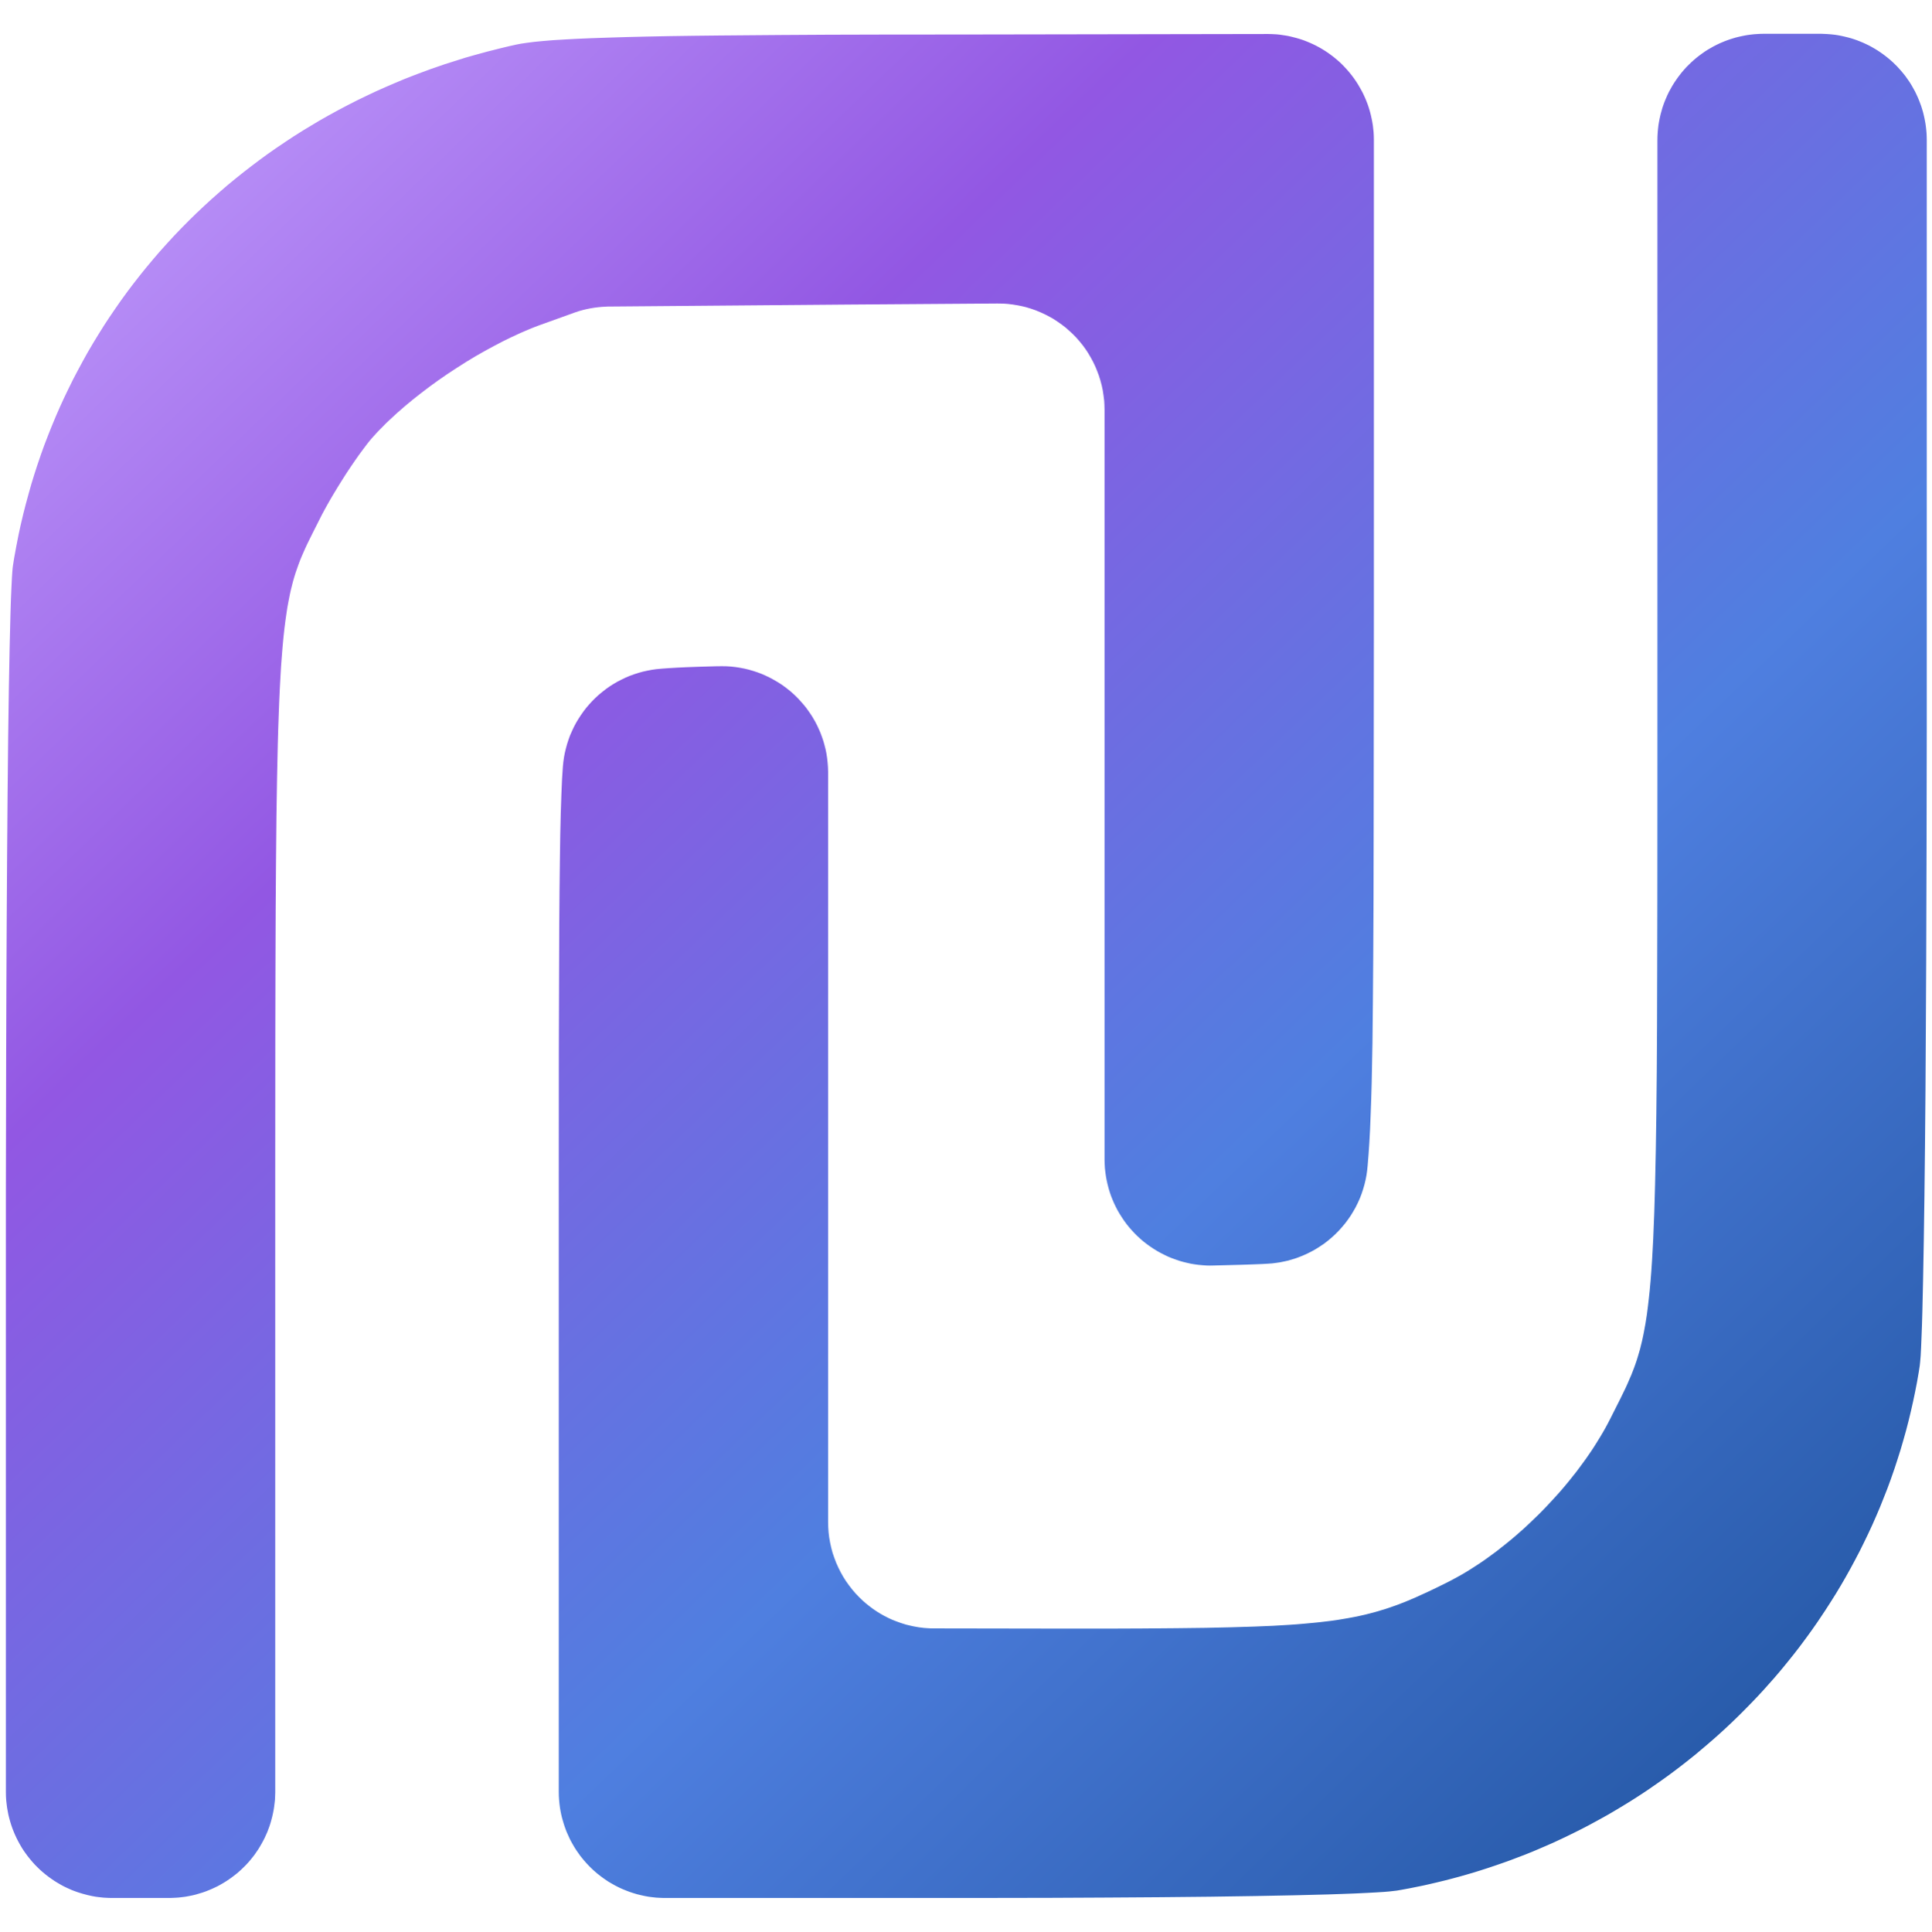
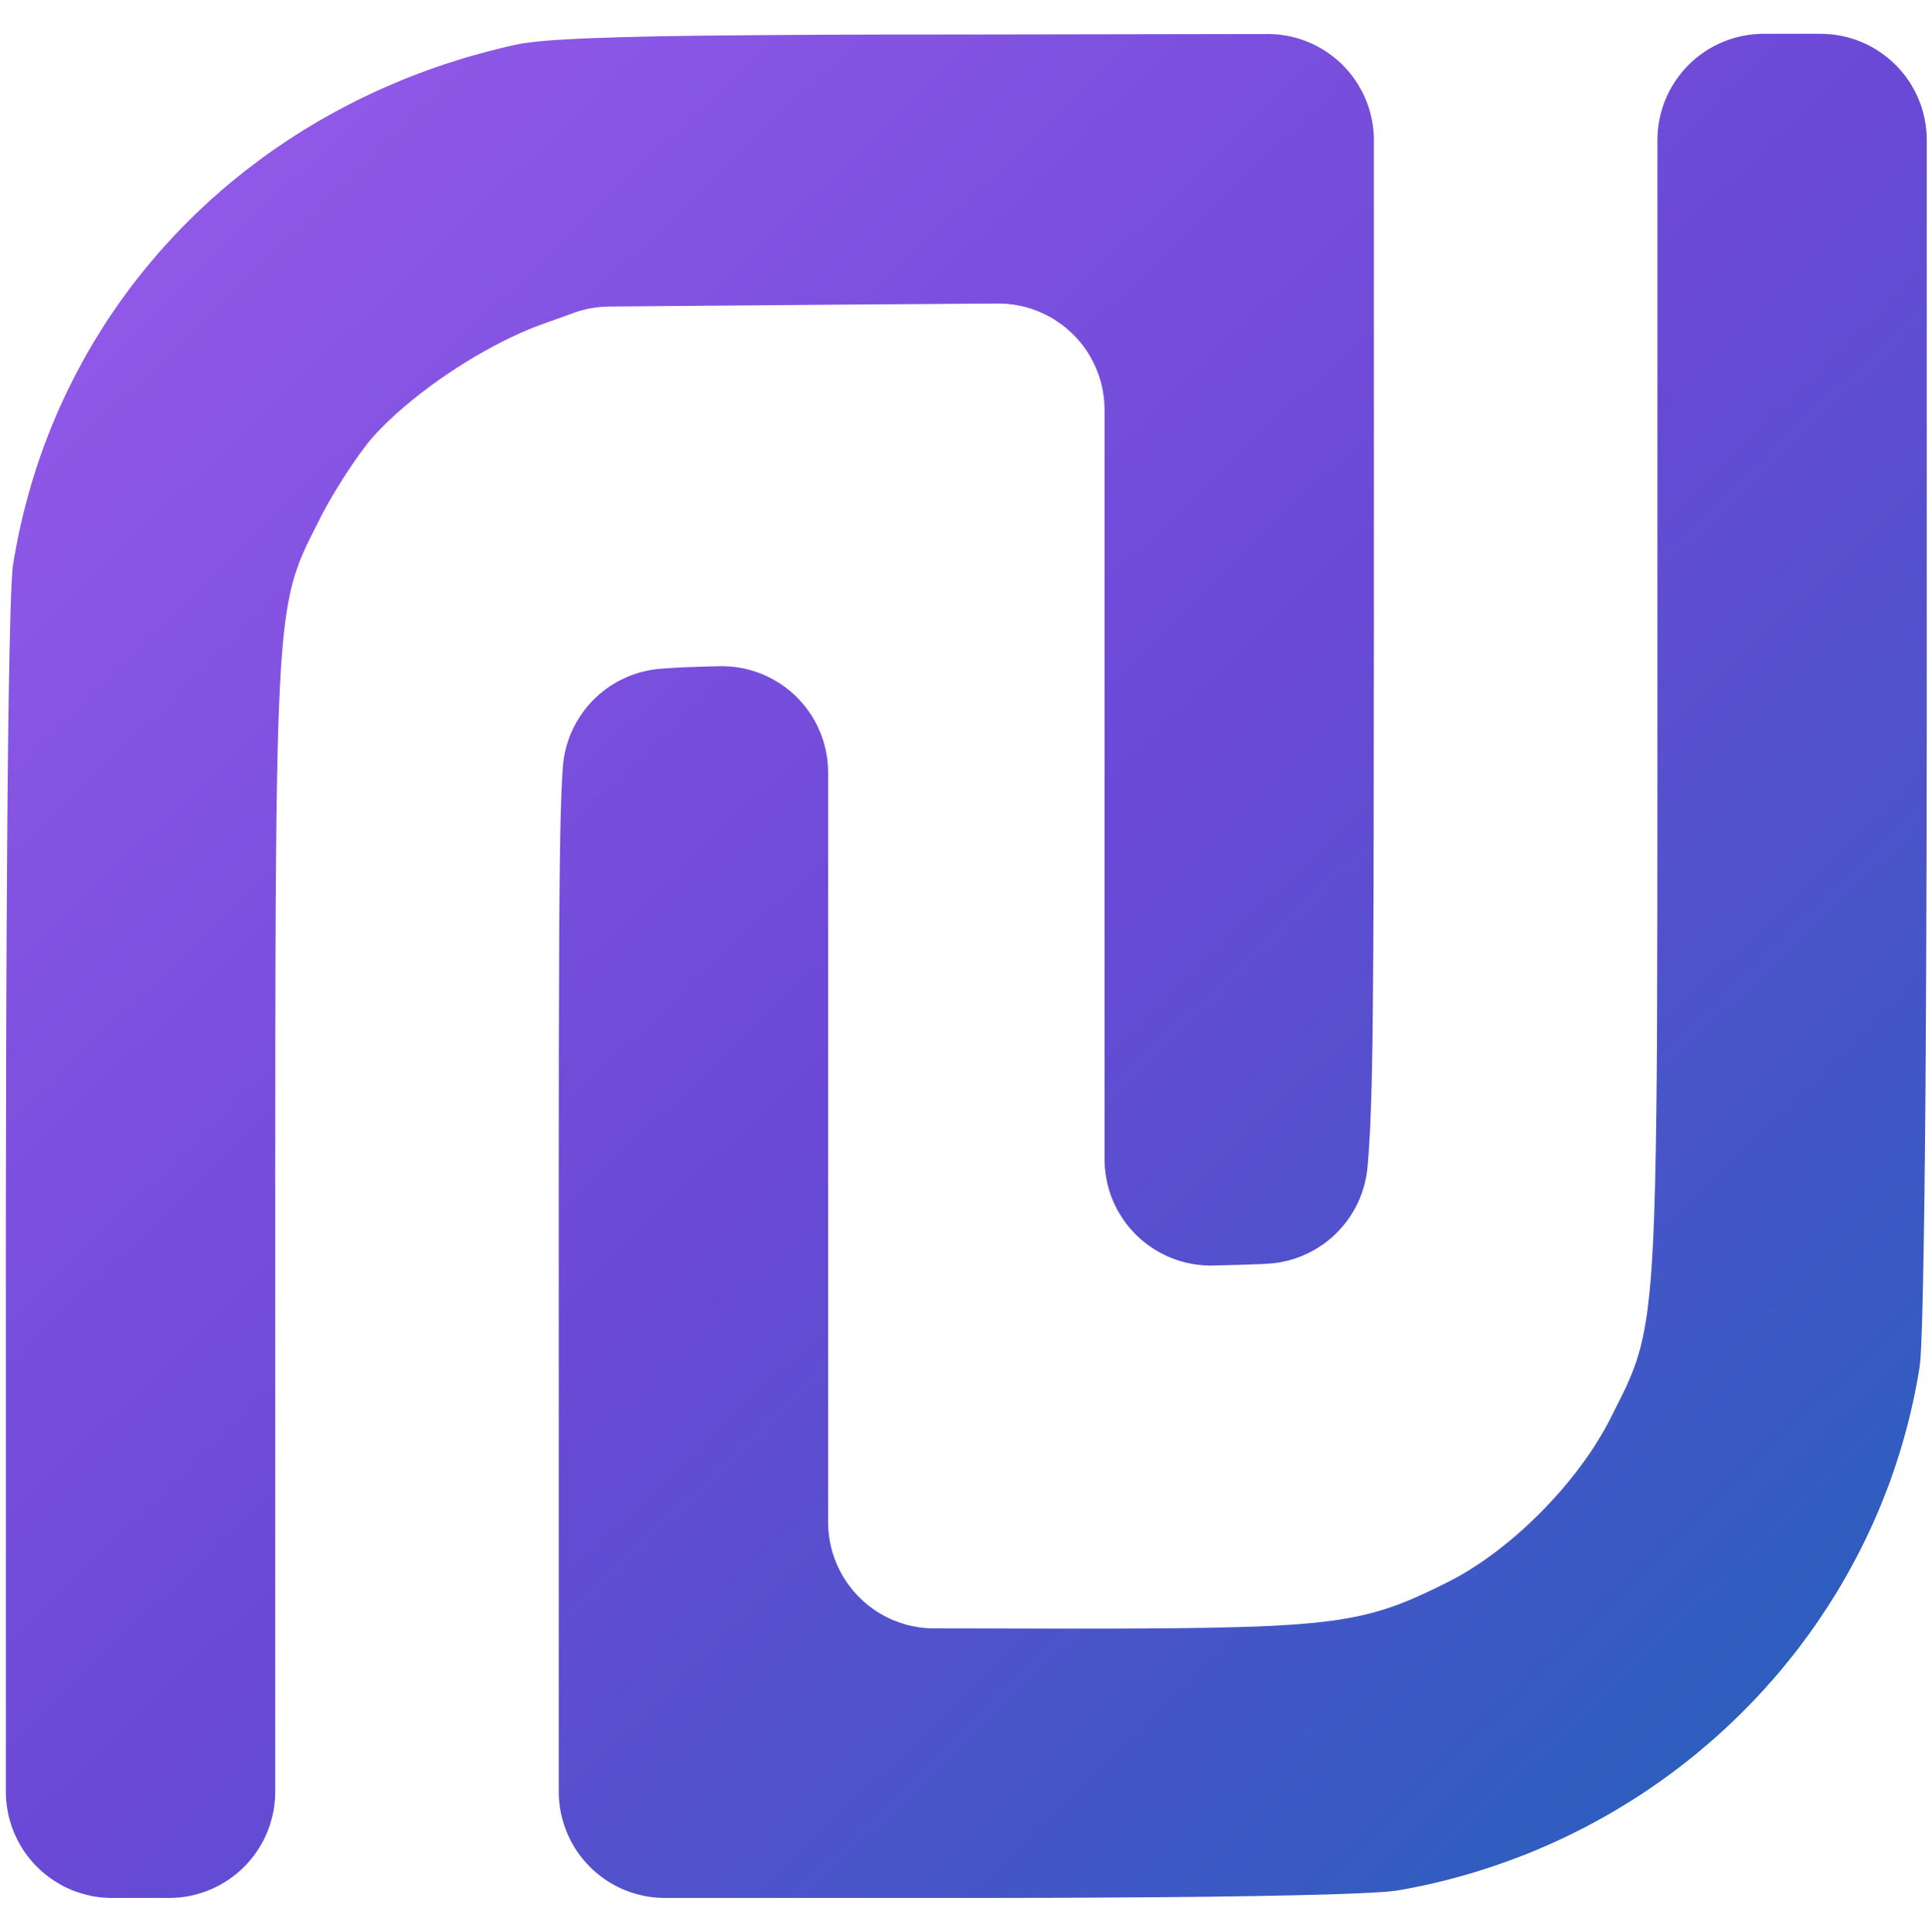
<svg xmlns="http://www.w3.org/2000/svg" viewBox="222 222 580 580">
  <defs>
    <linearGradient id="g" x1="0" y1="1" x2="1" y2="0">
-       <stop offset="0" stop-color="#c7a6ff" />
-       <stop offset="0.3" stop-color="#9257e3" />
-       <stop offset="0.62" stop-color="#4f7fe0" />
-       <stop offset="1" stop-color="#1b4f98" />
+       <stop offset="0" stop-color="#9a5cec" />
+       <stop offset="0.5" stop-color="#6a49d6" />
+       <stop offset="1" stop-color="#1e63b8" />
    </linearGradient>
  </defs>
  <g transform="translate(226.53,232.00) scale(2.12877) translate(-141.2988,-143.9297)">
    <g transform="translate(0,552) scale(.1,-.1)">
      <path d="M2185.8 3046.0 L2186.5 3053.0 L2187.4 3059.4 L2188.6 3065.7 L2190.1 3071.9 L2191.8 3078.1 L2193.8 3084.3 L2196.0 3090.3 L2198.6 3096.2 L2201.3 3102.0 L2204.3 3107.7 L2207.6 3113.2 L2211.1 3118.6 L2214.8 3123.9 L2218.7 3129.0 L2222.9 3133.9 L2227.2 3138.6 L2231.8 3143.2 L2236.5 3147.5 L2241.5 3151.6 L2246.6 3155.6 L2251.8 3159.3 L2257.2 3162.7 L2262.8 3166.0 L2268.5 3168.9 L2274.3 3171.7 L2280.2 3174.2 L2286.3 3176.4 L2292.4 3178.4 L2298.6 3180.1 L2304.9 3181.5 L2311.2 3182.7 L2317.5 3183.6 L2324.8 3184.3 L2335.8 3185.1 L2347.7 3185.8 L2360.4 3186.4 L2380.0 3187.1 L2401.6 3187.7 L2410.1 3187.8 L2416.5 3187.7 L2422.9 3187.3 L2429.3 3186.6 L2435.7 3185.6 L2442.0 3184.4 L2448.2 3182.9 L2454.4 3181.1 L2460.5 3179.1 L2466.5 3176.8 L2470.7 3175.0 L2474.1 3173.4 L2477.4 3171.8 L2481.4 3169.7 L2487.8 3166.0 L2491.7 3163.6 L2494.8 3161.6 L2500.7 3157.3 L2503.6 3155.0 L2507.2 3152.1 L2510.6 3149.1 L2513.3 3146.6 L2518.5 3141.4 L2523.4 3135.9 L2525.8 3133.1 L2528.7 3129.6 L2533.0 3123.6 L2535.6 3119.8 L2537.6 3116.7 L2541.3 3110.4 L2543.0 3107.2 L2545.1 3103.0 L2548.1 3096.4 L2549.5 3093.0 L2551.1 3088.7 L2553.2 3082.6 L2554.7 3077.3 L2556.3 3071.1 L2557.6 3064.8 L2558.6 3058.4 L2559.3 3052.0 L2559.8 3045.6 L2560.0 3039.2 L2560.0 1980.3 L2560.2 1972.9 L2560.7 1965.6 L2561.6 1958.3 L2562.9 1951.0 L2564.5 1943.8 L2566.4 1936.7 L2568.8 1929.8 L2571.4 1922.9 L2574.4 1916.2 L2577.7 1909.6 L2581.3 1903.2 L2585.2 1897.0 L2589.5 1891.0 L2594.0 1885.2 L2598.8 1879.6 L2603.9 1874.3 L2609.2 1869.2 L2613.3 1865.6 L2619.1 1861.0 L2623.5 1857.7 L2629.6 1853.6 L2634.4 1850.7 L2639.2 1848.0 L2645.7 1844.7 L2650.8 1842.4 L2655.9 1840.4 L2662.8 1837.9 L2669.8 1835.7 L2675.2 1834.4 L2680.6 1833.2 L2687.8 1831.9 L2695.1 1831.0 L2700.6 1830.6 L2704.3 1830.4 L2709.8 1830.3 L2897.9 1830.0 L2954.0 1830.0 L3002.6 1830.2 L3051.1 1830.6 L3092.8 1831.1 L3128.7 1831.9 L3161.2 1832.9 L3187.8 1834.0 L3209.8 1835.3 L3220.1 1836.0 L3232.0 1837.0 L3241.8 1837.9 L3250.9 1838.8 L3259.6 1839.8 L3269.6 1841.0 L3278.2 1842.2 L3286.0 1843.5 L3293.6 1844.8 L3302.2 1846.4 L3309.9 1848.0 L3317.9 1849.8 L3324.6 1851.5 L3331.8 1853.4 L3339.2 1855.6 L3346.2 1857.7 L3353.4 1860.1 L3360.2 1862.5 L3367.4 1865.2 L3374.1 1867.8 L3381.3 1870.8 L3389.2 1874.2 L3397.1 1877.8 L3405.5 1881.6 L3417.0 1887.1 L3432.2 1894.6 L3437.7 1897.4 L3443.7 1900.6 L3449.2 1903.6 L3455.6 1907.2 L3461.6 1910.8 L3468.0 1914.8 L3479.4 1922.2 L3485.8 1926.6 L3491.7 1930.8 L3498.1 1935.5 L3503.9 1939.8 L3510.2 1944.8 L3515.9 1949.3 L3522.3 1954.5 L3527.9 1959.2 L3534.1 1964.6 L3539.7 1969.5 L3545.8 1975.1 L3551.2 1980.2 L3562.6 1991.2 L3568.8 1997.5 L3574.6 2003.5 L3585.3 2015.1 L3590.3 2020.6 L3595.8 2026.9 L3600.6 2032.6 L3605.8 2038.9 L3610.4 2044.7 L3615.5 2051.1 L3619.9 2057.0 L3624.7 2063.5 L3629.0 2069.4 L3633.5 2075.9 L3637.6 2081.9 L3641.8 2088.4 L3645.6 2094.5 L3649.6 2101.0 L3653.2 2107.1 L3656.4 2112.7 L3659.9 2119.2 L3663.1 2125.3 L3678.1 2155.1 L3684.9 2169.1 L3688.0 2175.9 L3690.6 2182.0 L3693.1 2187.7 L3695.1 2192.8 L3697.1 2198.0 L3699.0 2203.3 L3700.8 2208.6 L3702.5 2214.1 L3705.6 2224.7 L3708.3 2235.8 L3709.7 2242.2 L3710.9 2248.1 L3713.2 2260.7 L3715.2 2273.5 L3716.6 2284.5 L3717.9 2295.7 L3719.1 2306.9 L3720.3 2320.1 L3721.4 2334.2 L3722.4 2349.0 L3723.2 2363.2 L3724.1 2380.0 L3724.7 2395.7 L3725.5 2414.8 L3726.1 2435.1 L3726.7 2456.6 L3727.7 2503.7 L3728.5 2556.6 L3729.1 2615.6 L3729.5 2681.3 L3729.7 2758.8 L3729.9 2855.6 L3730.0 3019.4 L3730.0 3929.6 L3730.1 3935.1 L3730.4 3940.6 L3730.9 3946.1 L3731.4 3950.6 L3732.3 3956.1 L3733.2 3960.6 L3734.4 3966.0 L3735.6 3970.4 L3737.1 3975.7 L3738.6 3980.1 L3740.2 3984.4 L3742.0 3988.7 L3743.8 3992.9 L3746.2 3997.9 L3748.4 4001.9 L3750.6 4005.9 L3753.5 4010.6 L3756.1 4014.5 L3758.7 4018.2 L3761.5 4021.9 L3764.3 4025.5 L3767.9 4029.7 L3771.0 4033.1 L3774.3 4036.4 L3777.6 4039.6 L3781.0 4042.7 L3784.5 4045.7 L3788.8 4049.1 L3792.5 4051.8 L3797.0 4055.0 L3800.9 4057.5 L3804.9 4059.8 L3808.9 4062.1 L3813.8 4064.6 L3818.0 4066.6 L3822.2 4068.4 L3826.4 4070.1 L3830.8 4071.7 L3835.1 4073.1 L3840.4 4074.7 L3844.9 4075.8 L3849.4 4076.8 L3853.9 4077.7 L3857.5 4078.3 L3862.1 4078.9 L3866.7 4079.4 L3871.3 4079.7 L3874.9 4079.9 L3879.5 4080.0 L3961.5 4080.0 L3968.7 4079.7 L3975.2 4079.2 L3980.6 4078.6 L3985.2 4077.9 L3989.7 4077.0 L3994.2 4076.0 L3998.7 4074.9 L4003.1 4073.7 L4007.5 4072.3 L4011.8 4070.8 L4016.1 4069.1 L4020.4 4067.3 L4024.5 4065.4 L4028.7 4063.4 L4032.7 4061.2 L4036.7 4058.9 L4040.6 4056.5 L4044.5 4053.9 L4048.2 4051.3 L4051.9 4048.5 L4054.8 4046.2 L4058.3 4043.3 L4061.8 4040.2 L4065.1 4037.0 L4068.3 4033.8 L4071.4 4030.4 L4073.9 4027.6 L4076.8 4024.1 L4079.7 4020.5 L4082.4 4016.7 L4085.0 4013.0 L4087.5 4009.1 L4089.4 4005.9 L4091.6 4001.9 L4093.4 3998.7 L4095.4 3994.5 L4097.3 3990.4 L4099.1 3986.1 L4100.4 3982.7 L4102.0 3978.4 L4103.4 3974.0 L4104.7 3969.6 L4105.8 3965.1 L4106.8 3960.6 L4107.5 3957.0 L4108.3 3952.5 L4108.9 3947.9 L4109.3 3944.2 L4109.7 3939.7 L4109.9 3935.1 L4110.0 3930.5 L4110.0 3101.3 L4109.7 2930.6 L4109.2 2772.1 L4108.7 2677.1 L4108.2 2589.9 L4107.5 2510.7 L4106.7 2439.7 L4105.8 2377.3 L4104.8 2322.0 L4103.8 2277.8 L4103.2 2257.4 L4102.6 2241.9 L4102.0 2226.9 L4101.4 2215.2 L4100.7 2206.8 L4100.1 2201.0 L4098.7 2192.0 L4096.3 2178.1 L4093.6 2164.2 L4090.7 2150.4 L4087.6 2136.7 L4084.3 2123.0 L4080.8 2109.5 L4077.0 2096.0 L4073.1 2082.6 L4068.9 2069.3 L4064.6 2056.1 L4059.1 2040.3 L4054.3 2027.3 L4049.2 2014.4 L4044.1 2001.6 L4038.7 1988.9 L4033.1 1976.2 L4027.3 1963.7 L4021.3 1951.3 L4015.2 1939.0 L4008.8 1926.8 L4002.3 1914.7 L3995.6 1902.7 L3988.7 1890.8 L3981.6 1879.0 L3974.3 1867.4 L3966.9 1855.9 L3959.3 1844.5 L3954.7 1837.7 L3948.4 1828.7 L3942.0 1819.8 L3935.5 1811.0 L3928.9 1802.2 L3922.2 1793.6 L3915.3 1785.0 L3908.4 1776.5 L3901.4 1768.1 L3894.3 1759.8 L3887.0 1751.6 L3879.7 1743.4 L3872.3 1735.4 L3864.7 1727.4 L3857.1 1719.6 L3849.4 1711.8 L3841.6 1704.1 L3833.7 1696.5 L3825.7 1689.0 L3817.6 1681.6 L3809.4 1674.3 L3801.1 1667.1 L3792.7 1660.0 L3784.3 1652.9 L3775.7 1646.0 L3767.1 1639.2 L3758.4 1632.5 L3749.6 1625.9 L3740.7 1619.4 L3731.7 1613.0 L3722.6 1606.7 L3715.8 1602.0 L3706.6 1595.9 L3697.3 1589.9 L3687.9 1584.0 L3678.5 1578.3 L3669.0 1572.6 L3659.4 1567.0 L3649.7 1561.6 L3642.4 1557.6 L3632.6 1552.3 L3622.8 1547.2 L3612.8 1542.2 L3602.8 1537.3 L3592.7 1532.5 L3582.6 1527.8 L3572.3 1523.3 L3564.6 1520.0 L3554.3 1515.6 L3543.9 1511.4 L3533.4 1507.4 L3522.9 1503.4 L3512.3 1499.6 L3501.6 1495.9 L3490.9 1492.3 L3482.8 1489.7 L3472.0 1486.3 L3461.1 1483.1 L3450.2 1480.0 L3442.0 1477.8 L3430.9 1474.9 L3419.8 1472.2 L3408.7 1469.6 L3400.3 1467.7 L3389.0 1465.4 L3380.6 1463.7 L3369.2 1461.6 L3362.3 1460.4 L3357.9 1459.9 L3351.8 1459.2 L3344.7 1458.6 L3333.7 1457.9 L3320.7 1457.2 L3304.3 1456.4 L3285.8 1455.7 L3265.1 1455.0 L3217.6 1453.8 L3160.5 1452.7 L3099.2 1451.8 L3029.0 1451.1 L2954.3 1450.6 L2873.5 1450.2 L2758.7 1450.0 L2328.5 1450.0 L2323.1 1450.2 L2317.6 1450.5 L2312.1 1451.1 L2306.6 1451.8 L2301.2 1452.8 L2295.8 1454.0 L2290.4 1455.3 L2285.1 1456.9 L2279.9 1458.6 L2274.7 1460.6 L2269.6 1462.7 L2264.6 1465.0 L2259.7 1467.5 L2254.9 1470.2 L2250.1 1473.0 L2245.5 1476.1 L2241.8 1478.7 L2238.1 1481.5 L2234.5 1484.3 L2231.7 1486.7 L2228.2 1489.8 L2224.9 1493.0 L2222.3 1495.6 L2219.2 1498.9 L2216.1 1502.4 L2213.2 1505.9 L2210.3 1509.5 L2208.2 1512.5 L2205.5 1516.3 L2203.0 1520.1 L2201.1 1523.3 L2198.8 1527.3 L2196.6 1531.3 L2195.0 1534.6 L2193.1 1538.8 L2191.2 1543.0 L2189.9 1546.4 L2188.3 1550.8 L2186.9 1555.1 L2185.6 1559.6 L2184.6 1563.1 L2183.5 1567.6 L2182.6 1572.1 L2181.8 1576.6 L2181.2 1581.2 L2180.8 1584.8 L2180.4 1589.4 L2180.1 1594.0 L2180.0 1599.5 L2180.0 2468.8 L2180.1 2641.9 L2180.5 2766.3 L2180.7 2822.8 L2181.1 2872.2 L2181.6 2915.1 L2182.1 2950.0 L2182.8 2980.0 L2183.7 3006.7 L2184.6 3027.8Z M1409.1 3321.3 L1409.5 3326.0 L1410.0 3329.9 L1411.7 3340.6 L1414.7 3357.0 L1417.9 3373.3 L1420.8 3386.7 L1424.6 3402.8 L1428.0 3416.1 L1432.3 3431.9 L1436.0 3445.0 L1440.0 3458.0 L1444.2 3471.0 L1449.4 3486.3 L1454.0 3499.1 L1459.8 3514.2 L1464.8 3526.7 L1471.0 3541.6 L1476.4 3553.9 L1482.0 3566.1 L1487.8 3578.2 L1494.9 3592.6 L1501.1 3604.4 L1508.7 3618.5 L1515.2 3630.2 L1523.3 3644.0 L1530.2 3655.3 L1538.7 3668.9 L1546.0 3680.0 L1555.0 3693.2 L1562.6 3704.1 L1572.0 3717.0 L1580.0 3727.6 L1589.8 3740.1 L1598.2 3750.5 L1608.4 3762.7 L1617.1 3772.8 L1627.8 3784.7 L1636.8 3794.5 L1647.8 3806.0 L1659.1 3817.4 L1668.6 3826.7 L1680.3 3837.7 L1690.1 3846.7 L1702.1 3857.3 L1712.3 3866.1 L1724.7 3876.3 L1735.2 3884.7 L1745.8 3892.9 L1756.5 3901.0 L1769.6 3910.6 L1780.6 3918.3 L1794.1 3927.4 L1805.4 3934.9 L1819.2 3943.6 L1830.8 3950.6 L1842.5 3957.6 L1854.3 3964.3 L1868.7 3972.2 L1880.8 3978.6 L1895.5 3986.1 L1907.9 3992.1 L1922.9 3999.2 L1935.5 4004.8 L1948.3 4010.3 L1961.1 4015.7 L1971.5 4019.8 L1981.9 4023.8 L2000.3 4030.6 L2018.9 4037.0 L2037.8 4043.0 L2048.6 4046.4 L2059.5 4049.5 L2078.8 4054.8 L2098.2 4059.7 L2109.4 4062.4 L2118.8 4064.5 L2122.7 4065.3 L2127.0 4066.1 L2135.1 4067.3 L2146.1 4068.7 L2158.7 4069.9 L2172.0 4071.0 L2188.4 4072.0 L2207.1 4073.0 L2226.0 4073.8 L2249.5 4074.6 L2275.6 4075.4 L2304.8 4076.1 L2335.2 4076.7 L2370.4 4077.2 L2407.1 4077.6 L2492.4 4078.3 L2560.1 4078.7 L2635.3 4078.9 L2758.0 4079.0 L3181.2 4079.7 L3185.7 4079.6 L3189.4 4079.4 L3193.1 4079.2 L3197.7 4078.7 L3205.0 4077.6 L3208.6 4077.0 L3213.1 4076.0 L3220.2 4074.2 L3224.7 4072.9 L3228.2 4071.8 L3231.6 4070.6 L3235.9 4068.9 L3240.2 4067.1 L3243.5 4065.6 L3247.7 4063.6 L3252.6 4061.0 L3256.6 4058.7 L3261.3 4055.8 L3265.9 4052.7 L3269.6 4050.0 L3273.3 4047.2 L3277.5 4043.7 L3281.0 4040.7 L3285.0 4036.9 L3288.2 4033.6 L3292.0 4029.5 L3295.6 4025.3 L3298.5 4021.7 L3301.8 4017.3 L3304.9 4012.8 L3307.4 4008.9 L3310.2 4004.1 L3312.9 3999.3 L3315.0 3995.2 L3317.3 3990.2 L3319.1 3985.9 L3321.1 3980.8 L3322.6 3976.4 L3324.2 3971.1 L3325.6 3965.8 L3326.8 3960.4 L3327.7 3955.9 L3328.6 3950.4 L3329.1 3945.8 L3329.6 3941.2 L3329.9 3935.7 L3330.0 3930.2 L3330.0 3268.2 L3329.7 2963.3 L3329.5 2860.0 L3329.1 2778.1 L3328.6 2713.4 L3328.0 2656.6 L3327.4 2625.6 L3326.9 2599.7 L3326.2 2575.9 L3325.4 2554.1 L3324.6 2534.1 L3323.6 2515.9 L3322.5 2499.4 L3321.2 2483.3 L3320.5 2476.4 L3319.6 2470.0 L3318.4 2463.7 L3316.7 2456.5 L3314.9 2450.3 L3312.6 2443.3 L3310.3 2437.3 L3307.3 2430.6 L3304.0 2424.0 L3300.8 2418.4 L3297.0 2412.2 L3293.3 2406.9 L3289.4 2401.7 L3284.7 2396.1 L3280.4 2391.3 L3275.2 2386.1 L3270.5 2381.8 L3264.8 2377.0 L3259.0 2372.6 L3253.6 2369.0 L3247.4 2365.1 L3241.8 2362.0 L3236.0 2359.1 L3229.3 2356.1 L3224.2 2354.1 L3219.0 2352.2 L3213.7 2350.6 L3208.4 2349.1 L3203.0 2347.9 L3197.6 2346.8 L3192.1 2346.0 L3186.7 2345.3 L3181.2 2344.9 L3172.6 2344.4 L3159.9 2343.9 L3145.7 2343.4 L3104.0 2342.3 L3098.5 2342.2 L3093.9 2342.3 L3088.4 2342.7 L3082.9 2343.2 L3077.4 2343.9 L3072.0 2344.8 L3066.6 2346.0 L3061.2 2347.3 L3055.9 2348.8 L3049.8 2350.9 L3044.6 2352.8 L3039.5 2354.9 L3034.5 2357.3 L3028.8 2360.2 L3024.0 2362.9 L3018.5 2366.3 L3013.9 2369.4 L3009.5 2372.6 L3005.1 2376.0 L3000.9 2379.6 L2996.2 2383.9 L2992.3 2387.8 L2988.5 2391.9 L2984.9 2396.0 L2981.4 2400.3 L2977.6 2405.5 L2974.5 2410.1 L2971.1 2415.5 L2968.3 2420.3 L2965.8 2425.2 L2963.4 2430.2 L2961.2 2435.3 L2959.2 2440.4 L2957.4 2445.6 L2955.8 2450.9 L2954.2 2457.1 L2953.0 2462.5 L2952.0 2467.9 L2951.1 2474.3 L2950.5 2479.8 L2950.2 2485.3 L2950.0 2490.8 L2950.0 3549.5 L2949.8 3556.8 L2949.5 3562.3 L2948.6 3569.6 L2947.5 3576.9 L2946.0 3584.0 L2944.1 3591.1 L2941.9 3598.1 L2939.3 3605.0 L2937.2 3610.1 L2934.1 3616.7 L2930.6 3623.2 L2926.9 3629.5 L2923.9 3634.1 L2919.6 3640.1 L2915.0 3645.8 L2910.2 3651.3 L2905.0 3656.6 L2901.0 3660.3 L2895.5 3665.2 L2889.7 3669.7 L2883.7 3673.9 L2877.6 3677.9 L2872.8 3680.6 L2866.3 3684.0 L2859.6 3687.1 L2852.8 3689.9 L2845.9 3692.3 L2838.9 3694.4 L2833.5 3695.7 L2828.1 3696.8 L2820.9 3698.0 L2813.6 3698.9 L2808.1 3699.3 L2804.5 3699.4 L2798.9 3699.5 L2588.1 3698.0 L2249.0 3695.2 L2241.6 3694.8 L2236.0 3694.3 L2230.4 3693.6 L2224.9 3692.7 L2219.4 3691.6 L2214.0 3690.3 L2208.6 3688.8 L2203.2 3687.0 L2152.6 3668.8 L2146.2 3666.4 L2138.7 3663.4 L2126.6 3658.2 L2113.6 3652.2 L2102.5 3646.8 L2089.4 3640.0 L2076.3 3632.9 L2063.1 3625.4 L2050.0 3617.5 L2036.0 3608.6 L2022.9 3600.0 L2010.3 3591.3 L1998.0 3582.4 L1985.9 3573.2 L1974.2 3564.0 L1963.0 3554.7 L1952.2 3545.3 L1941.9 3535.8 L1936.6 3530.8 L1932.2 3526.3 L1927.3 3521.4 L1923.0 3516.9 L1916.0 3509.1 L1913.0 3505.6 L1909.0 3500.5 L1904.4 3494.4 L1898.7 3486.7 L1892.8 3478.3 L1886.7 3469.4 L1880.5 3460.1 L1874.4 3450.5 L1868.3 3440.7 L1862.6 3431.3 L1858.0 3423.5 L1853.9 3416.3 L1849.9 3409.1 L1846.2 3402.2 L1833.1 3376.3 L1825.5 3360.9 L1822.4 3354.3 L1819.8 3348.4 L1817.4 3342.9 L1815.0 3337.1 L1812.8 3331.2 L1811.0 3326.1 L1808.9 3320.1 L1807.2 3314.7 L1805.3 3308.2 L1803.8 3302.4 L1802.3 3296.5 L1800.9 3290.3 L1799.6 3283.8 L1798.3 3277.1 L1797.0 3270.0 L1795.9 3262.6 L1794.4 3252.2 L1793.0 3241.2 L1791.6 3228.4 L1790.4 3215.6 L1789.3 3202.0 L1788.2 3187.4 L1787.3 3171.8 L1786.4 3155.3 L1785.6 3137.6 L1784.9 3118.8 L1784.2 3098.9 L1783.6 3077.6 L1782.6 3031.2 L1781.7 2975.7 L1781.1 2913.3 L1780.6 2843.4 L1780.3 2760.7 L1780.1 2663.1 L1780.0 2478.9 L1780.0 1598.5 L1779.8 1593.1 L1779.6 1588.5 L1779.1 1583.9 L1778.4 1578.4 L1777.7 1573.9 L1776.8 1569.4 L1775.8 1564.9 L1774.4 1559.6 L1773.4 1556.0 L1772.0 1551.6 L1770.4 1547.3 L1768.8 1543.0 L1766.9 1538.8 L1765.0 1534.6 L1762.9 1530.5 L1760.7 1526.5 L1758.4 1522.5 L1756.0 1518.6 L1753.4 1514.8 L1750.8 1511.0 L1748.0 1507.4 L1745.1 1503.8 L1742.1 1500.3 L1739.0 1496.9 L1735.7 1493.6 L1732.4 1490.4 L1729.0 1487.3 L1725.5 1484.3 L1721.9 1481.5 L1718.2 1478.7 L1714.5 1476.1 L1710.6 1473.5 L1706.7 1471.1 L1702.7 1468.8 L1698.7 1466.6 L1694.5 1464.6 L1690.4 1462.7 L1686.1 1460.9 L1681.8 1459.2 L1677.5 1457.7 L1672.2 1456.1 L1667.8 1454.8 L1663.3 1453.7 L1658.8 1452.8 L1653.4 1451.8 L1648.8 1451.2 L1643.3 1450.6 L1638.7 1450.3 L1634.1 1450.1 L1630.5 1450.0 L1550.4 1450.0 L1544.9 1450.1 L1537.6 1450.5 L1530.3 1451.3 L1526.6 1451.8 L1522.1 1452.6 L1514.9 1454.2 L1507.8 1456.1 L1500.8 1458.3 L1496.4 1459.9 L1493.0 1461.2 L1486.3 1464.2 L1481.3 1466.6 L1477.3 1468.8 L1472.5 1471.6 L1468.6 1474.0 L1464.8 1476.6 L1460.3 1479.8 L1455.9 1483.2 L1452.4 1486.1 L1448.2 1489.8 L1444.9 1493.0 L1441.0 1496.9 L1437.3 1501.0 L1433.8 1505.2 L1430.9 1508.8 L1427.6 1513.3 L1425.0 1517.0 L1422.5 1520.9 L1419.7 1525.7 L1417.5 1529.7 L1415.0 1534.6 L1412.7 1539.6 L1410.9 1543.9 L1409.2 1548.2 L1407.4 1553.4 L1405.8 1558.7 L1404.6 1563.1 L1403.5 1567.6 L1402.5 1573.0 L1401.7 1577.5 L1401.0 1583.0 L1400.4 1588.5 L1400.1 1594.0 L1400.0 1599.5 L1400.0 2446.0 L1400.4 2641.1 L1400.7 2730.7 L1401.1 2818.1 L1401.7 2917.1 L1402.4 3006.4 L1403.2 3085.7 L1404.2 3156.7 L1405.3 3214.6 L1406.5 3262.8 L1407.1 3281.8 L1407.8 3297.9 L1408.5 3312.1Z" fill="url(#g)" />
    </g>
  </g>
</svg>
